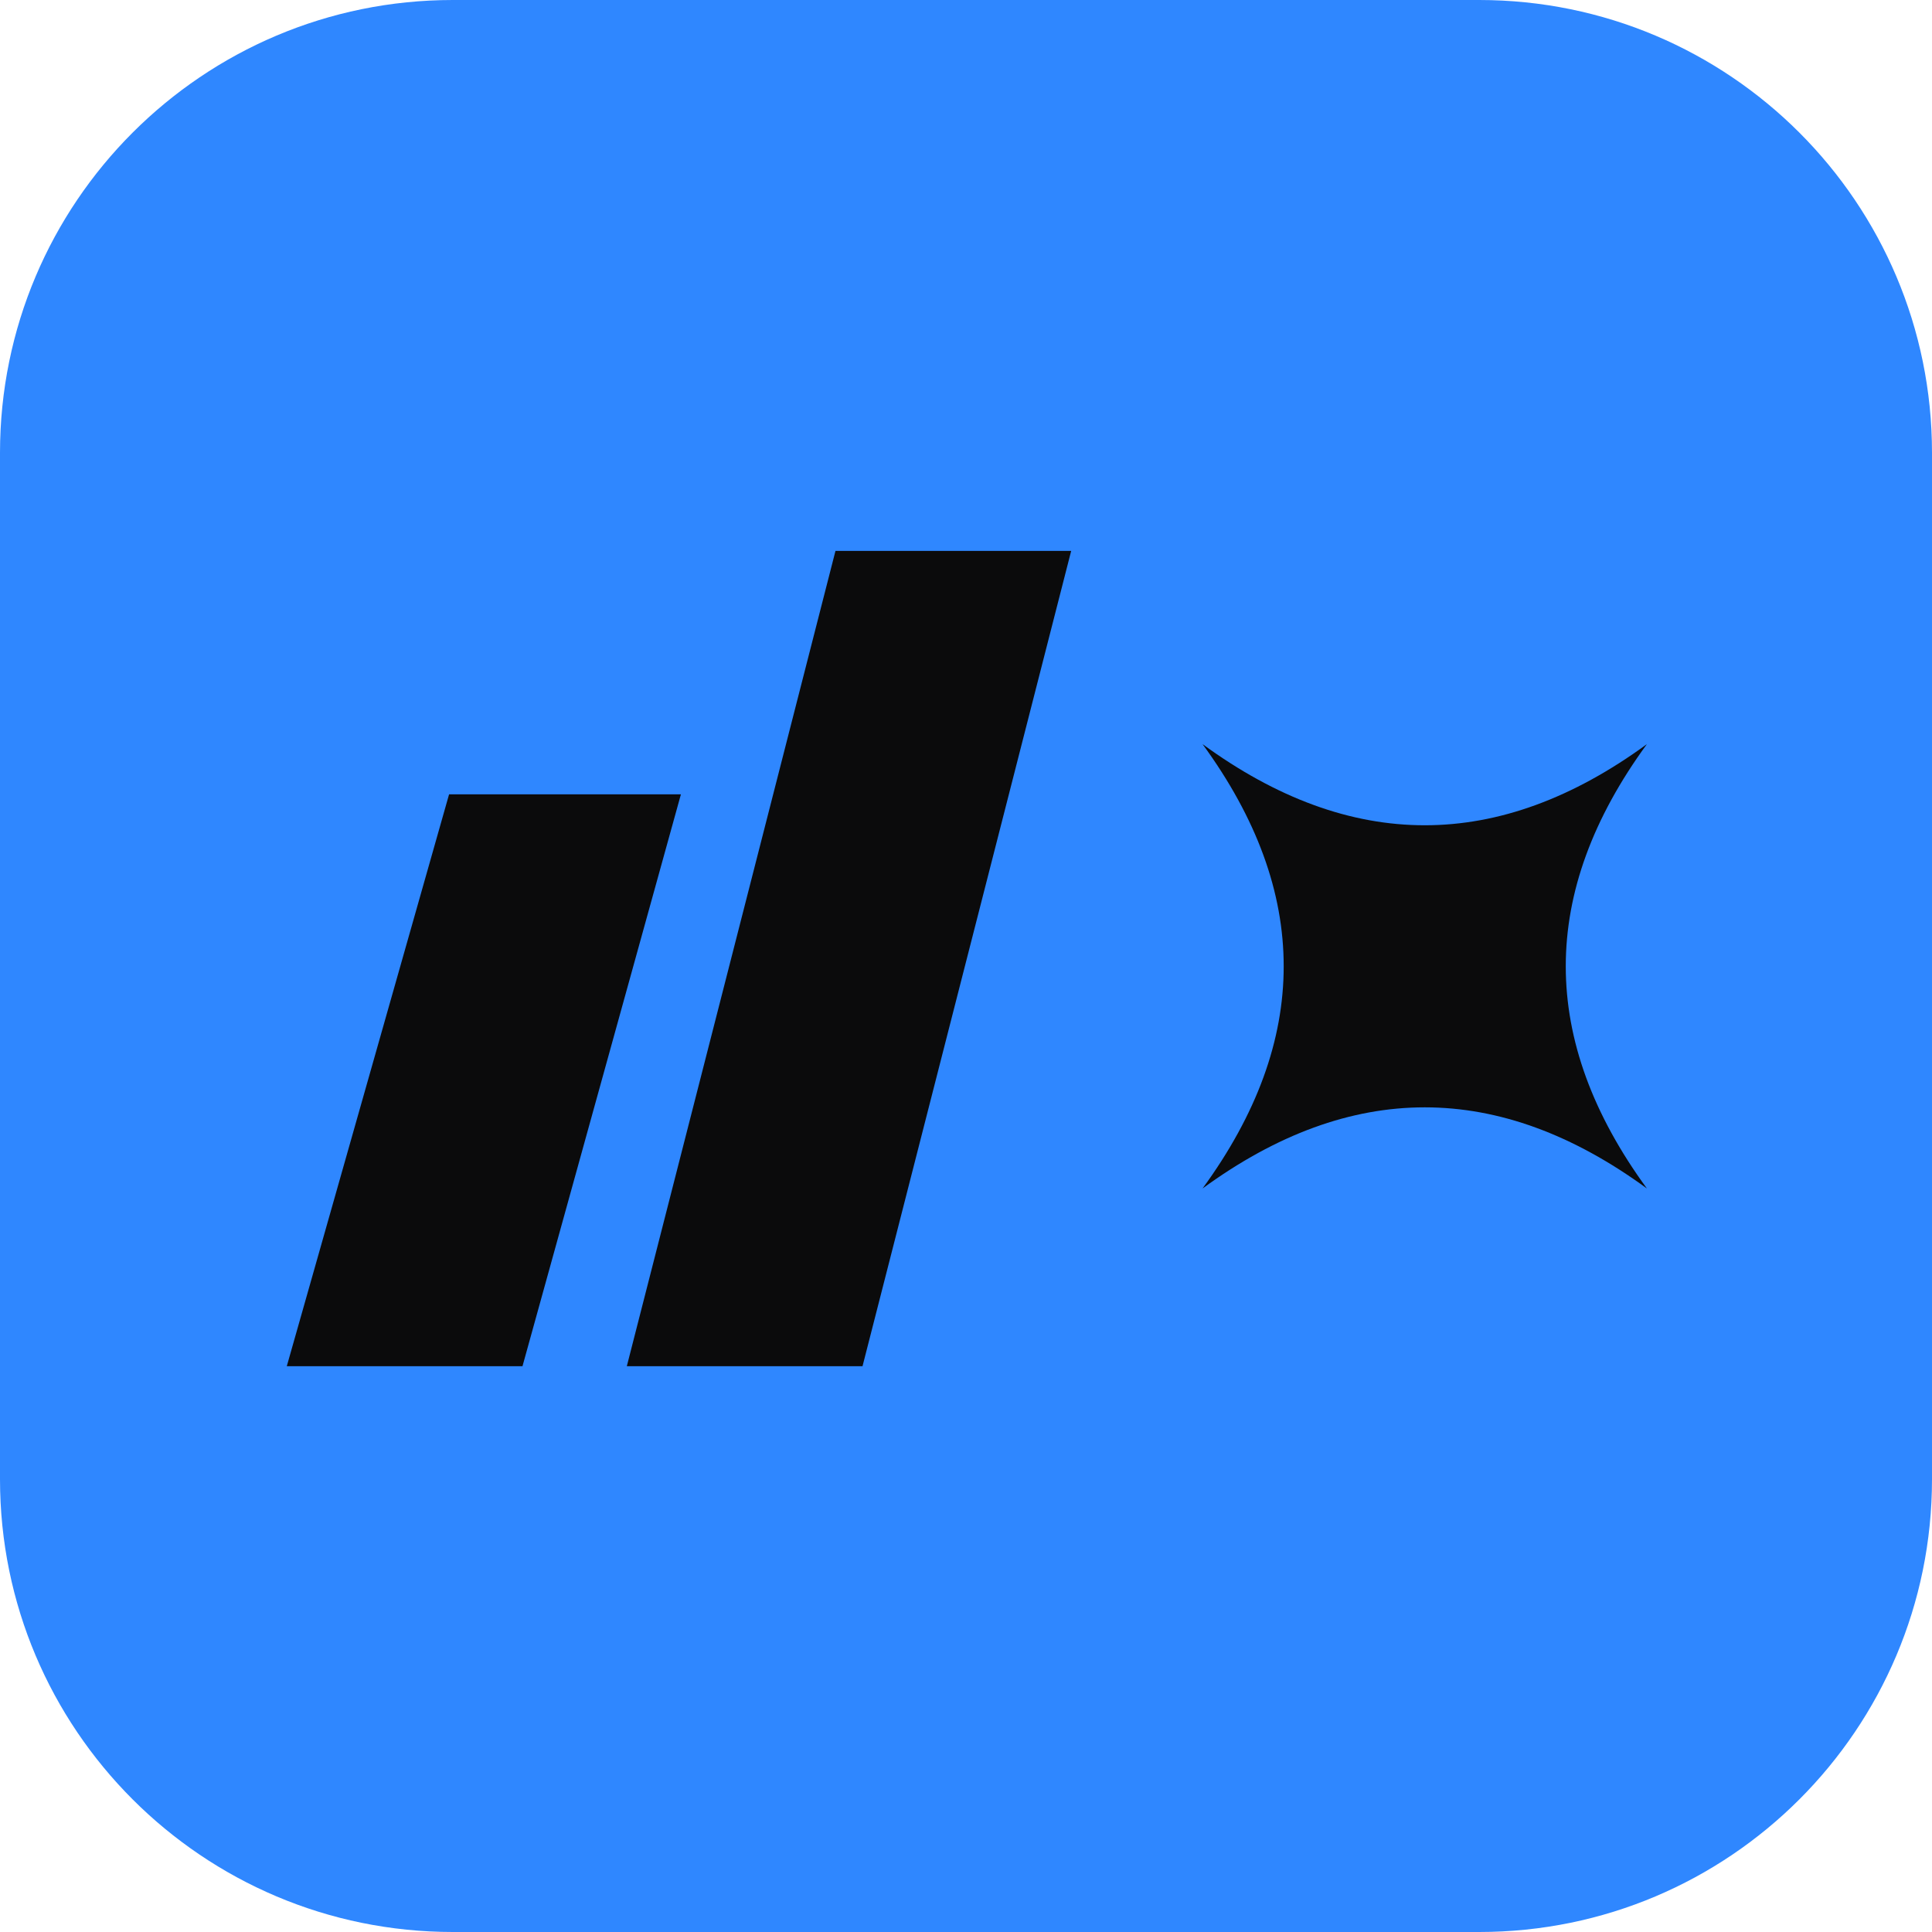
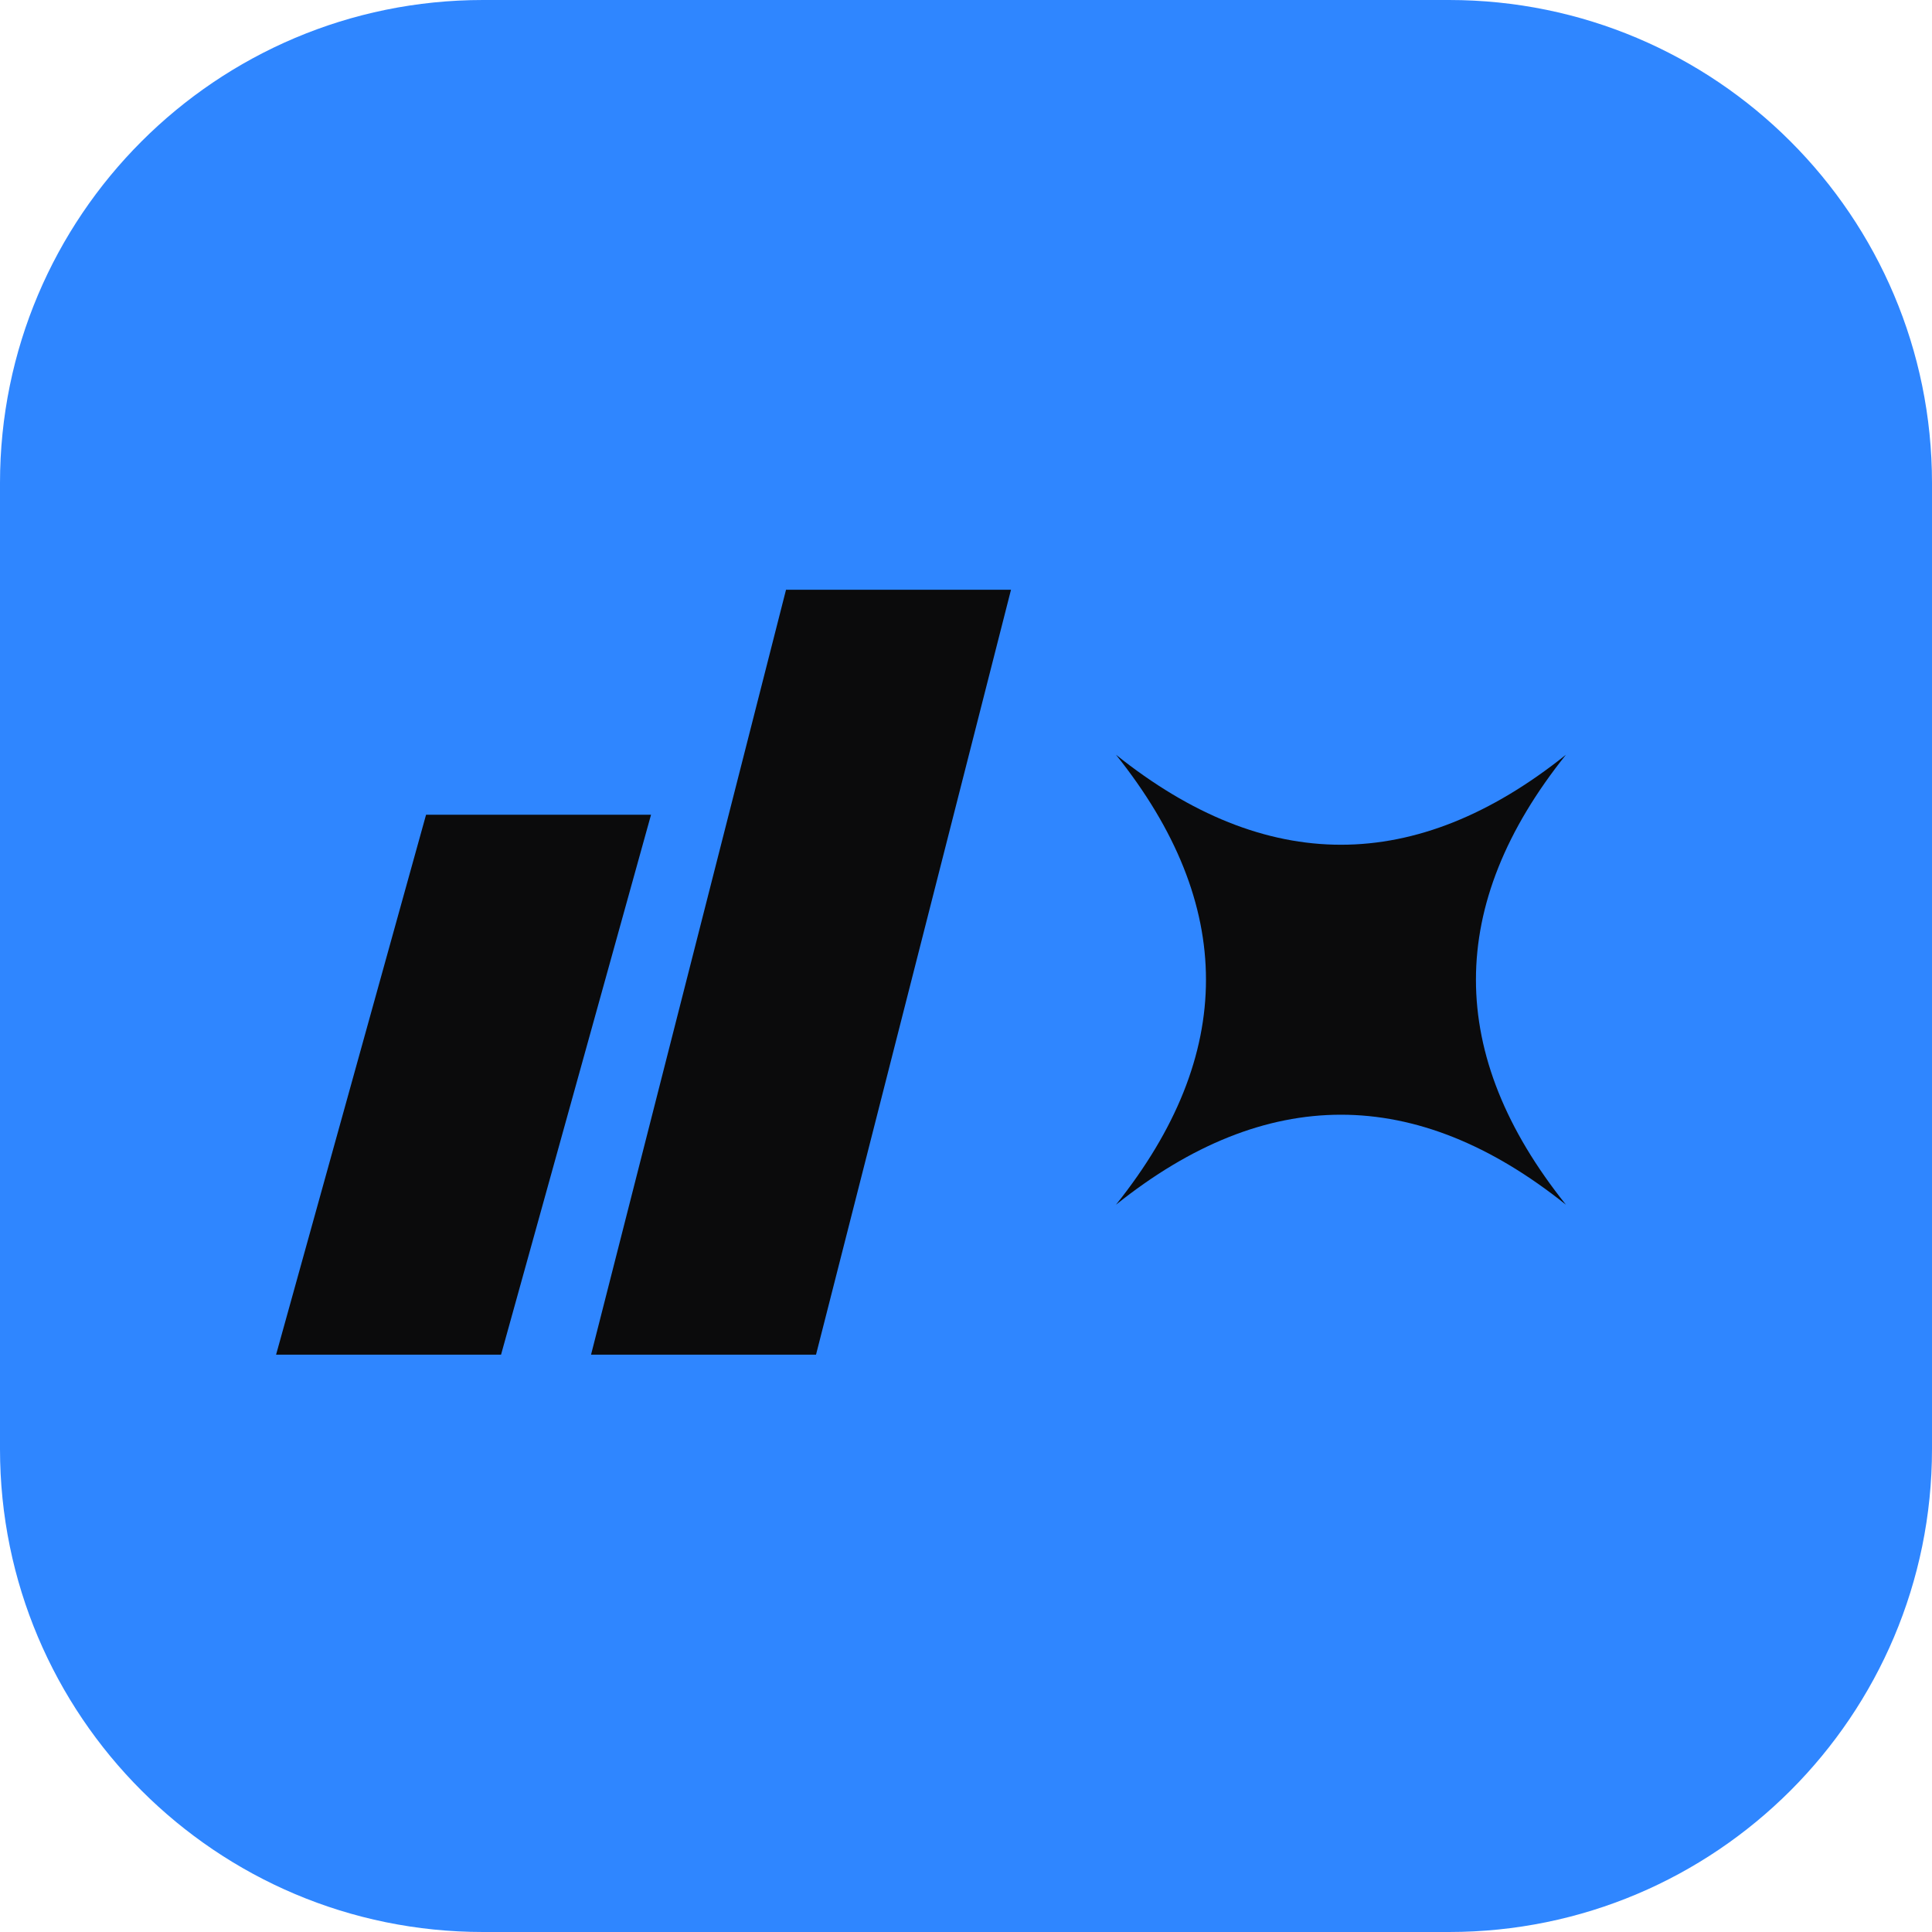
- <svg xmlns="http://www.w3.org/2000/svg" viewBox="0 0 64 64">
-   <rect width="64" height="64" rx="15" fill="#2F87FF" />
-   <g transform="translate(9.5 18.25) scale(0.128)" fill="#0B0B0C">
-     <path d="M42 63H102L61 211H0L42 63Z" />
-     <path d="M142 0H203L149 211H88L142 0Z" />
-     <path d="M237 50Q294.5 92 352 50Q310 107.5 352 165Q294.5 123 237 165Q279 107.5 237 50Z" />
+ <svg xmlns="http://www.w3.org/2000/svg" viewBox="0 0 152 152">
+   <rect width="152" height="152" rx="38" fill="#2F86FF" />
+   <g transform="translate(17 40.5) scale(0.59)" fill="#0B0B0C">
+     <polygon points="8,112 38,112 58,40 28,40" />
+     <polygon points="50,112 80,112 106,10 76,10" />
+     <path d="M120,32 Q150,56 180,32 Q156,62 180,92 Q150,68 120,92 Q144,62 120,32 Z" />
  </g>
</svg>
